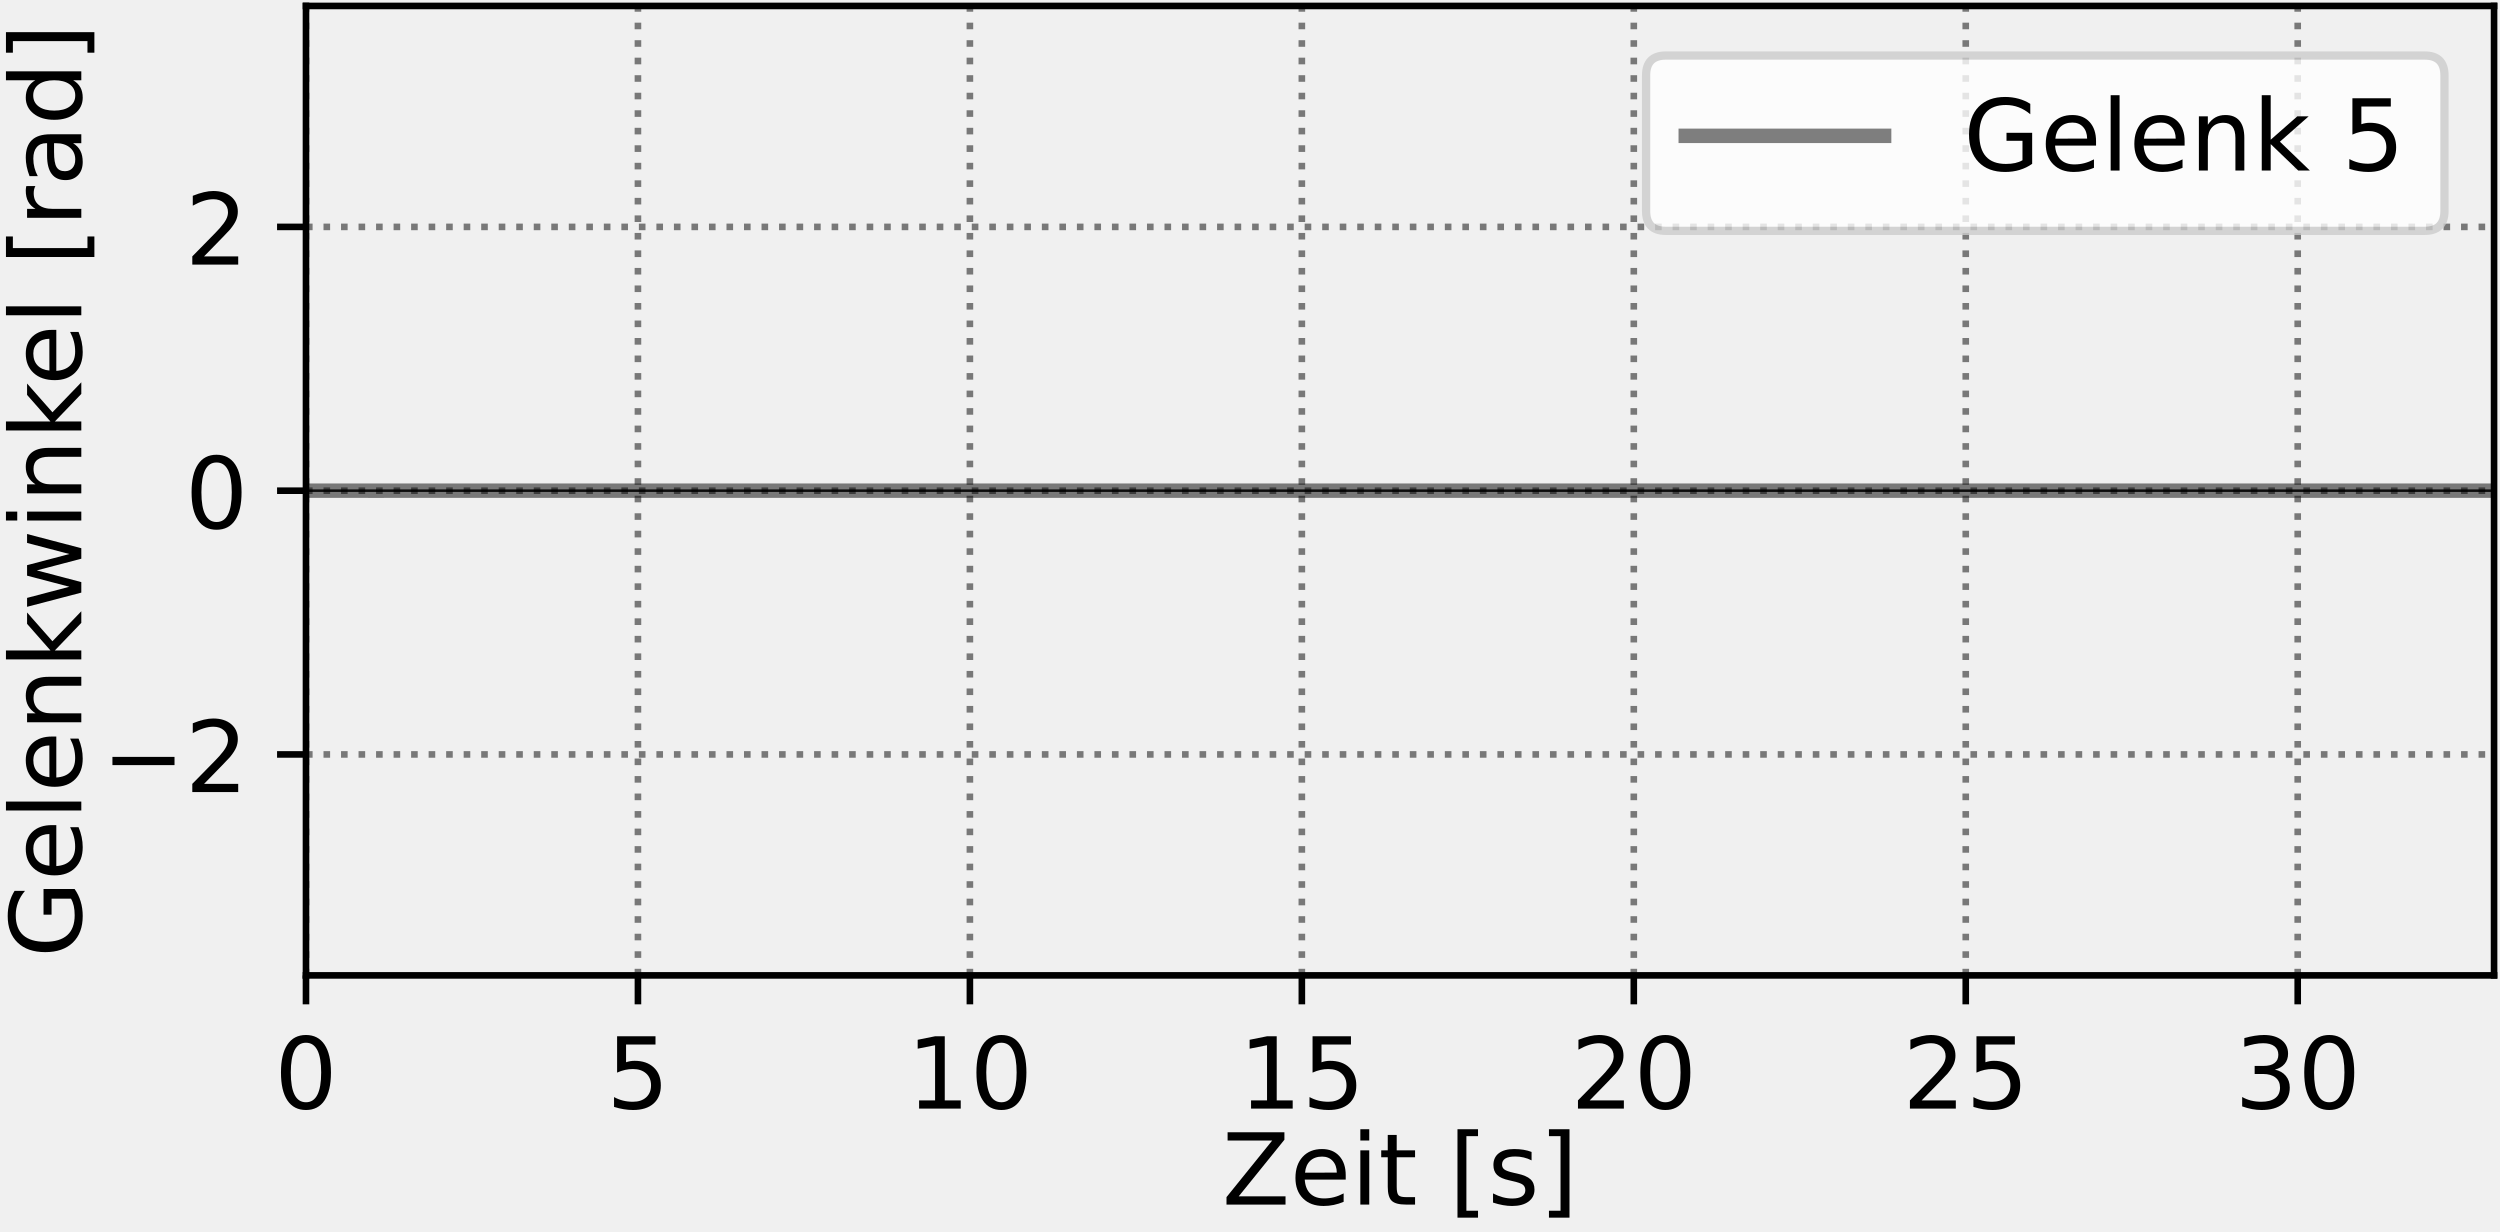
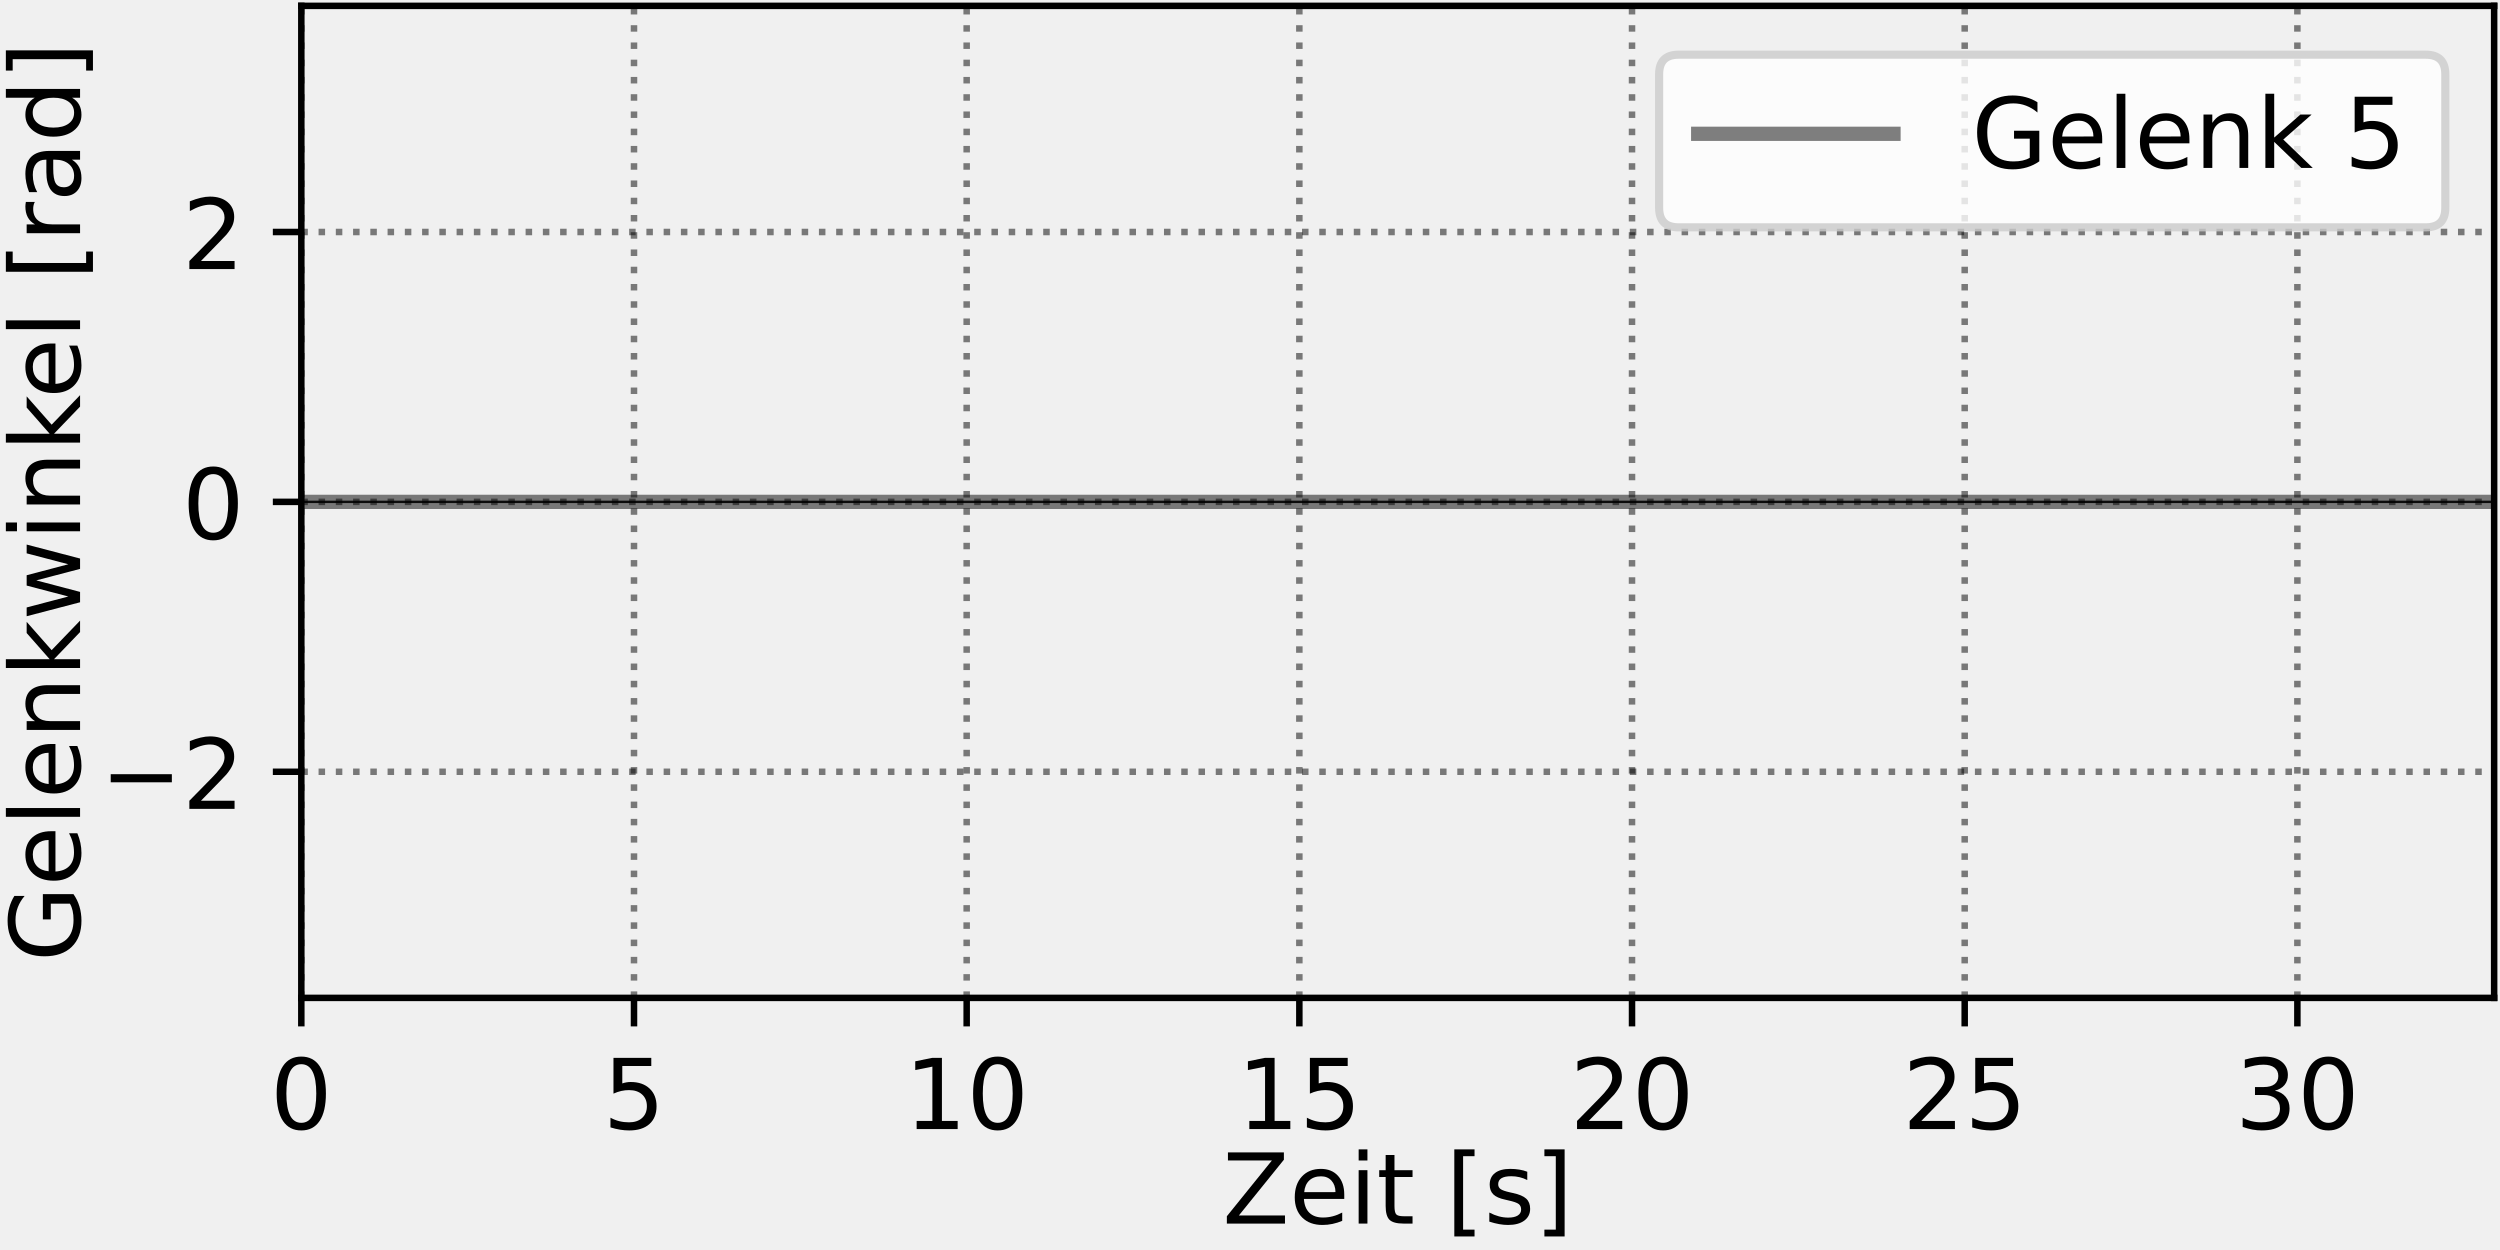
- <svg xmlns="http://www.w3.org/2000/svg" xmlns:xlink="http://www.w3.org/1999/xlink" width="302.498pt" height="148.969pt" viewBox="0 0 302.498 148.969" version="1.1">
+ <svg xmlns="http://www.w3.org/2000/svg" xmlns:xlink="http://www.w3.org/1999/xlink" width="307.185pt" height="153.561pt" viewBox="0 0 307.185 153.561" version="1.1">
  <defs>
    <style type="text/css">*{stroke-linejoin: round; stroke-linecap: butt}</style>
  </defs>
  <g id="figure_1">
    <g id="patch_1">
-       <path d="M 0 148.969  L 302.498 148.969  L 302.498 0  L 0 0  L 0 148.969  z " style="fill: none" />
+       <path d="M 0 153.561  L 307.185 153.561  L 307.185 0  L 0 0  L 0 153.561  z " style="fill: none" />
    </g>
    <g id="axes_1">
      <g id="patch_2">
-         <path d="M 37.024 118.021  L 301.778 118.021  L 301.778 0.72  L 37.024 0.72  L 37.024 118.021  z " style="fill: none" />
+         <path d="M 37.024 122.614  L 306.465 122.614  L 306.465 0.72  L 37.024 0.72  L 37.024 122.614  z " style="fill: none" />
      </g>
      <g id="matplotlib.axis_1">
        <g id="xtick_1">
          <g id="line2d_1">
-             <path d="M 37.024 118.021  L 37.024 0.72  " clip-path="url(#p9a9c812d5f)" style="fill: none; stroke-dasharray: 0.8,1.32; stroke-dashoffset: 0; stroke: #000000; stroke-opacity: 0.5; stroke-width: 0.8" />
+             <path d="M 37.024 122.614  L 37.024 0.72  " clip-path="url(#p78d05c26f5)" style="fill: none; stroke-dasharray: 0.8,1.32; stroke-dashoffset: 0; stroke: #000000; stroke-opacity: 0.5; stroke-width: 0.8" />
          </g>
          <g id="line2d_2">
            <defs>
-               <path id="m154d0b70c6" d="M 0 0  L 0 3.5  " style="stroke: #000000; stroke-width: 0.8" />
-             </defs>
-             <g>
-               <use xlink:href="#m154d0b70c6" x="37.024" y="118.021" style="stroke: #000000; stroke-width: 0.8" />
+               <path id="md50cffa85b" d="M 0 0  L 0 3.5  " style="stroke: #000000; stroke-width: 0.8" />
+             </defs>
+             <g>
+               <use xlink:href="#md50cffa85b" x="37.024" y="122.614" style="stroke: #000000; stroke-width: 0.8" />
            </g>
          </g>
          <g id="text_1">
-             <g transform="translate(33.20687 134.1393) scale(0.12 -0.12)">
+             <g transform="translate(33.20687 138.7321) scale(0.12 -0.12)">
              <defs>
                <path id="DejaVuSans-30" d="M 2034 4250  Q 1547 4250 1301 3770  Q 1056 3291 1056 2328  Q 1056 1369 1301 889  Q 1547 409 2034 409  Q 2525 409 2770 889  Q 3016 1369 3016 2328  Q 3016 3291 2770 3770  Q 2525 4250 2034 4250  z M 2034 4750  Q 2819 4750 3233 4129  Q 3647 3509 3647 2328  Q 3647 1150 3233 529  Q 2819 -91 2034 -91  Q 1250 -91 836 529  Q 422 1150 422 2328  Q 422 3509 836 4129  Q 1250 4750 2034 4750  z " transform="scale(0.015625)" />
              </defs>
              <use xlink:href="#DejaVuSans-30" />
            </g>
          </g>
        </g>
        <g id="xtick_2">
          <g id="line2d_3">
-             <path d="M 77.19 118.021  L 77.19 0.72  " clip-path="url(#p9a9c812d5f)" style="fill: none; stroke-dasharray: 0.8,1.32; stroke-dashoffset: 0; stroke: #000000; stroke-opacity: 0.5; stroke-width: 0.8" />
+             <path d="M 77.902 122.614  L 77.902 0.72  " clip-path="url(#p78d05c26f5)" style="fill: none; stroke-dasharray: 0.8,1.32; stroke-dashoffset: 0; stroke: #000000; stroke-opacity: 0.5; stroke-width: 0.8" />
          </g>
          <g id="line2d_4">
            <g>
-               <use xlink:href="#m154d0b70c6" x="77.19" y="118.021" style="stroke: #000000; stroke-width: 0.8" />
+               <use xlink:href="#md50cffa85b" x="77.902" y="122.614" style="stroke: #000000; stroke-width: 0.8" />
            </g>
          </g>
          <g id="text_2">
-             <g transform="translate(73.37297 134.1393) scale(0.12 -0.12)">
+             <g transform="translate(74.08408 138.7321) scale(0.12 -0.12)">
              <defs>
                <path id="DejaVuSans-35" d="M 691 4666  L 3169 4666  L 3169 4134  L 1269 4134  L 1269 2991  Q 1406 3038 1543 3061  Q 1681 3084 1819 3084  Q 2600 3084 3056 2656  Q 3513 2228 3513 1497  Q 3513 744 3044 326  Q 2575 -91 1722 -91  Q 1428 -91 1123 -41  Q 819 9 494 109  L 494 744  Q 775 591 1075 516  Q 1375 441 1709 441  Q 2250 441 2565 725  Q 2881 1009 2881 1497  Q 2881 1984 2565 2268  Q 2250 2553 1709 2553  Q 1456 2553 1204 2497  Q 953 2441 691 2322  L 691 4666  z " transform="scale(0.015625)" />
              </defs>
              <use xlink:href="#DejaVuSans-35" />
            </g>
          </g>
        </g>
        <g id="xtick_3">
          <g id="line2d_5">
-             <path d="M 117.357 118.021  L 117.357 0.72  " clip-path="url(#p9a9c812d5f)" style="fill: none; stroke-dasharray: 0.8,1.32; stroke-dashoffset: 0; stroke: #000000; stroke-opacity: 0.5; stroke-width: 0.8" />
+             <path d="M 118.779 122.614  L 118.779 0.72  " clip-path="url(#p78d05c26f5)" style="fill: none; stroke-dasharray: 0.8,1.32; stroke-dashoffset: 0; stroke: #000000; stroke-opacity: 0.5; stroke-width: 0.8" />
          </g>
          <g id="line2d_6">
            <g>
-               <use xlink:href="#m154d0b70c6" x="117.357" y="118.021" style="stroke: #000000; stroke-width: 0.8" />
+               <use xlink:href="#md50cffa85b" x="118.779" y="122.614" style="stroke: #000000; stroke-width: 0.8" />
            </g>
          </g>
          <g id="text_3">
-             <g transform="translate(109.7216 134.1393) scale(0.12 -0.12)">
+             <g transform="translate(111.1438 138.7321) scale(0.12 -0.12)">
              <defs>
                <path id="DejaVuSans-31" d="M 794 531  L 1825 531  L 1825 4091  L 703 3866  L 703 4441  L 1819 4666  L 2450 4666  L 2450 531  L 3481 531  L 3481 0  L 794 0  L 794 531  z " transform="scale(0.015625)" />
              </defs>
              <use xlink:href="#DejaVuSans-31" />
              <use xlink:href="#DejaVuSans-30" x="63.623" />
            </g>
          </g>
        </g>
        <g id="xtick_4">
          <g id="line2d_7">
-             <path d="M 157.523 118.021  L 157.523 0.72  " clip-path="url(#p9a9c812d5f)" style="fill: none; stroke-dasharray: 0.8,1.32; stroke-dashoffset: 0; stroke: #000000; stroke-opacity: 0.5; stroke-width: 0.8" />
+             <path d="M 159.656 122.614  L 159.656 0.72  " clip-path="url(#p78d05c26f5)" style="fill: none; stroke-dasharray: 0.8,1.32; stroke-dashoffset: 0; stroke: #000000; stroke-opacity: 0.5; stroke-width: 0.8" />
          </g>
          <g id="line2d_8">
            <g>
-               <use xlink:href="#m154d0b70c6" x="157.523" y="118.021" style="stroke: #000000; stroke-width: 0.8" />
+               <use xlink:href="#md50cffa85b" x="159.656" y="122.614" style="stroke: #000000; stroke-width: 0.8" />
            </g>
          </g>
          <g id="text_4">
-             <g transform="translate(149.8877 134.1393) scale(0.12 -0.12)">
+             <g transform="translate(152.021 138.7321) scale(0.12 -0.12)">
              <use xlink:href="#DejaVuSans-31" />
              <use xlink:href="#DejaVuSans-35" x="63.623" />
            </g>
          </g>
        </g>
        <g id="xtick_5">
          <g id="line2d_9">
-             <path d="M 197.689 118.021  L 197.689 0.72  " clip-path="url(#p9a9c812d5f)" style="fill: none; stroke-dasharray: 0.8,1.32; stroke-dashoffset: 0; stroke: #000000; stroke-opacity: 0.5; stroke-width: 0.8" />
+             <path d="M 200.533 122.614  L 200.533 0.72  " clip-path="url(#p78d05c26f5)" style="fill: none; stroke-dasharray: 0.8,1.32; stroke-dashoffset: 0; stroke: #000000; stroke-opacity: 0.5; stroke-width: 0.8" />
          </g>
          <g id="line2d_10">
            <g>
-               <use xlink:href="#m154d0b70c6" x="197.689" y="118.021" style="stroke: #000000; stroke-width: 0.8" />
+               <use xlink:href="#md50cffa85b" x="200.533" y="122.614" style="stroke: #000000; stroke-width: 0.8" />
            </g>
          </g>
          <g id="text_5">
-             <g transform="translate(190.0538 134.1393) scale(0.12 -0.12)">
+             <g transform="translate(192.8982 138.7321) scale(0.12 -0.12)">
              <defs>
                <path id="DejaVuSans-32" d="M 1228 531  L 3431 531  L 3431 0  L 469 0  L 469 531  Q 828 903 1448 1529  Q 2069 2156 2228 2338  Q 2531 2678 2651 2914  Q 2772 3150 2772 3378  Q 2772 3750 2511 3984  Q 2250 4219 1831 4219  Q 1534 4219 1204 4116  Q 875 4013 500 3803  L 500 4441  Q 881 4594 1212 4672  Q 1544 4750 1819 4750  Q 2544 4750 2975 4387  Q 3406 4025 3406 3419  Q 3406 3131 3298 2873  Q 3191 2616 2906 2266  Q 2828 2175 2409 1742  Q 1991 1309 1228 531  z " transform="scale(0.015625)" />
              </defs>
              <use xlink:href="#DejaVuSans-32" />
              <use xlink:href="#DejaVuSans-30" x="63.623" />
            </g>
          </g>
        </g>
        <g id="xtick_6">
          <g id="line2d_11">
-             <path d="M 237.855 118.021  L 237.855 0.72  " clip-path="url(#p9a9c812d5f)" style="fill: none; stroke-dasharray: 0.8,1.32; stroke-dashoffset: 0; stroke: #000000; stroke-opacity: 0.5; stroke-width: 0.8" />
+             <path d="M 241.41 122.614  L 241.41 0.72  " clip-path="url(#p78d05c26f5)" style="fill: none; stroke-dasharray: 0.8,1.32; stroke-dashoffset: 0; stroke: #000000; stroke-opacity: 0.5; stroke-width: 0.8" />
          </g>
          <g id="line2d_12">
            <g>
-               <use xlink:href="#m154d0b70c6" x="237.855" y="118.021" style="stroke: #000000; stroke-width: 0.8" />
+               <use xlink:href="#md50cffa85b" x="241.41" y="122.614" style="stroke: #000000; stroke-width: 0.8" />
            </g>
          </g>
          <g id="text_6">
-             <g transform="translate(230.2199 134.1393) scale(0.12 -0.12)">
+             <g transform="translate(233.7754 138.7321) scale(0.12 -0.12)">
              <use xlink:href="#DejaVuSans-32" />
              <use xlink:href="#DejaVuSans-35" x="63.623" />
            </g>
          </g>
        </g>
        <g id="xtick_7">
          <g id="line2d_13">
-             <path d="M 278.021 118.021  L 278.021 0.72  " clip-path="url(#p9a9c812d5f)" style="fill: none; stroke-dasharray: 0.8,1.32; stroke-dashoffset: 0; stroke: #000000; stroke-opacity: 0.5; stroke-width: 0.8" />
+             <path d="M 282.288 122.614  L 282.288 0.72  " clip-path="url(#p78d05c26f5)" style="fill: none; stroke-dasharray: 0.8,1.32; stroke-dashoffset: 0; stroke: #000000; stroke-opacity: 0.5; stroke-width: 0.8" />
          </g>
          <g id="line2d_14">
            <g>
-               <use xlink:href="#m154d0b70c6" x="278.021" y="118.021" style="stroke: #000000; stroke-width: 0.8" />
+               <use xlink:href="#md50cffa85b" x="282.288" y="122.614" style="stroke: #000000; stroke-width: 0.8" />
            </g>
          </g>
          <g id="text_7">
-             <g transform="translate(270.386 134.1393) scale(0.12 -0.12)">
+             <g transform="translate(274.6526 138.7321) scale(0.12 -0.12)">
              <defs>
                <path id="DejaVuSans-33" d="M 2597 2516  Q 3050 2419 3304 2112  Q 3559 1806 3559 1356  Q 3559 666 3084 287  Q 2609 -91 1734 -91  Q 1441 -91 1130 -33  Q 819 25 488 141  L 488 750  Q 750 597 1062 519  Q 1375 441 1716 441  Q 2309 441 2620 675  Q 2931 909 2931 1356  Q 2931 1769 2642 2001  Q 2353 2234 1838 2234  L 1294 2234  L 1294 2753  L 1863 2753  Q 2328 2753 2575 2939  Q 2822 3125 2822 3475  Q 2822 3834 2567 4026  Q 2313 4219 1838 4219  Q 1578 4219 1281 4162  Q 984 4106 628 3988  L 628 4550  Q 988 4650 1302 4700  Q 1616 4750 1894 4750  Q 2613 4750 3031 4423  Q 3450 4097 3450 3541  Q 3450 3153 3228 2886  Q 3006 2619 2597 2516  z " transform="scale(0.015625)" />
              </defs>
              <use xlink:href="#DejaVuSans-33" />
              <use xlink:href="#DejaVuSans-30" x="63.623" />
            </g>
          </g>
        </g>
        <g id="text_8">
-           <g transform="translate(147.8658 145.7531) scale(0.12 -0.12)">
+           <g transform="translate(150.2095 150.3458) scale(0.12 -0.12)">
            <defs>
              <path id="DejaVuSans-5a" d="M 359 4666  L 4025 4666  L 4025 4184  L 1075 531  L 4097 531  L 4097 0  L 288 0  L 288 481  L 3238 4134  L 359 4134  L 359 4666  z " transform="scale(0.015625)" />
              <path id="DejaVuSans-65" d="M 3597 1894  L 3597 1613  L 953 1613  Q 991 1019 1311 708  Q 1631 397 2203 397  Q 2534 397 2845 478  Q 3156 559 3463 722  L 3463 178  Q 3153 47 2828 -22  Q 2503 -91 2169 -91  Q 1331 -91 842 396  Q 353 884 353 1716  Q 353 2575 817 3079  Q 1281 3584 2069 3584  Q 2775 3584 3186 3129  Q 3597 2675 3597 1894  z M 3022 2063  Q 3016 2534 2758 2815  Q 2500 3097 2075 3097  Q 1594 3097 1305 2825  Q 1016 2553 972 2059  L 3022 2063  z " transform="scale(0.015625)" />
              <path id="DejaVuSans-69" d="M 603 3500  L 1178 3500  L 1178 0  L 603 0  L 603 3500  z M 603 4863  L 1178 4863  L 1178 4134  L 603 4134  L 603 4863  z " transform="scale(0.015625)" />
              <path id="DejaVuSans-74" d="M 1172 4494  L 1172 3500  L 2356 3500  L 2356 3053  L 1172 3053  L 1172 1153  Q 1172 725 1289 603  Q 1406 481 1766 481  L 2356 481  L 2356 0  L 1766 0  Q 1100 0 847 248  Q 594 497 594 1153  L 594 3053  L 172 3053  L 172 3500  L 594 3500  L 594 4494  L 1172 4494  z " transform="scale(0.015625)" />
              <path id="DejaVuSans-20" transform="scale(0.015625)" />
              <path id="DejaVuSans-5b" d="M 550 4863  L 1875 4863  L 1875 4416  L 1125 4416  L 1125 -397  L 1875 -397  L 1875 -844  L 550 -844  L 550 4863  z " transform="scale(0.015625)" />
              <path id="DejaVuSans-73" d="M 2834 3397  L 2834 2853  Q 2591 2978 2328 3040  Q 2066 3103 1784 3103  Q 1356 3103 1142 2972  Q 928 2841 928 2578  Q 928 2378 1081 2264  Q 1234 2150 1697 2047  L 1894 2003  Q 2506 1872 2764 1633  Q 3022 1394 3022 966  Q 3022 478 2636 193  Q 2250 -91 1575 -91  Q 1294 -91 989 -36  Q 684 19 347 128  L 347 722  Q 666 556 975 473  Q 1284 391 1588 391  Q 1994 391 2212 530  Q 2431 669 2431 922  Q 2431 1156 2273 1281  Q 2116 1406 1581 1522  L 1381 1569  Q 847 1681 609 1914  Q 372 2147 372 2553  Q 372 3047 722 3315  Q 1072 3584 1716 3584  Q 2034 3584 2315 3537  Q 2597 3491 2834 3397  z " transform="scale(0.015625)" />
              <path id="DejaVuSans-5d" d="M 1947 4863  L 1947 -844  L 622 -844  L 622 -397  L 1369 -397  L 1369 4416  L 622 4416  L 622 4863  L 1947 4863  z " transform="scale(0.015625)" />
            </defs>
            <use xlink:href="#DejaVuSans-5a" />
            <use xlink:href="#DejaVuSans-65" x="68.506" />
            <use xlink:href="#DejaVuSans-69" x="130.029" />
            <use xlink:href="#DejaVuSans-74" x="157.812" />
            <use xlink:href="#DejaVuSans-20" x="197.021" />
            <use xlink:href="#DejaVuSans-5b" x="228.809" />
            <use xlink:href="#DejaVuSans-73" x="267.822" />
            <use xlink:href="#DejaVuSans-5d" x="319.922" />
          </g>
        </g>
      </g>
      <g id="matplotlib.axis_2">
        <g id="ytick_1">
          <g id="line2d_15">
-             <path d="M 37.024 91.284  L 301.778 91.284  " clip-path="url(#p9a9c812d5f)" style="fill: none; stroke-dasharray: 0.8,1.32; stroke-dashoffset: 0; stroke: #000000; stroke-opacity: 0.5; stroke-width: 0.8" />
+             <path d="M 37.024 94.829  L 306.465 94.829  " clip-path="url(#p78d05c26f5)" style="fill: none; stroke-dasharray: 0.8,1.32; stroke-dashoffset: 0; stroke: #000000; stroke-opacity: 0.5; stroke-width: 0.8" />
          </g>
          <g id="line2d_16">
            <defs>
-               <path id="m79b24fdfc3" d="M 0 0  L -3.5 0  " style="stroke: #000000; stroke-width: 0.8" />
-             </defs>
-             <g>
-               <use xlink:href="#m79b24fdfc3" x="37.024" y="91.284" style="stroke: #000000; stroke-width: 0.8" />
+               <path id="mc1ba7237e4" d="M 0 0  L -3.5 0  " style="stroke: #000000; stroke-width: 0.8" />
+             </defs>
+             <g>
+               <use xlink:href="#mc1ba7237e4" x="37.024" y="94.829" style="stroke: #000000; stroke-width: 0.8" />
            </g>
          </g>
          <g id="text_9">
-             <g transform="translate(12.33375 95.84261) scale(0.12 -0.12)">
+             <g transform="translate(12.33375 99.38846) scale(0.12 -0.12)">
              <defs>
                <path id="DejaVuSans-2212" d="M 678 2272  L 4684 2272  L 4684 1741  L 678 1741  L 678 2272  z " transform="scale(0.015625)" />
              </defs>
              <use xlink:href="#DejaVuSans-2212" />
              <use xlink:href="#DejaVuSans-32" x="83.789" />
            </g>
          </g>
        </g>
        <g id="ytick_2">
          <g id="line2d_17">
-             <path d="M 37.024 59.371  L 301.778 59.371  " clip-path="url(#p9a9c812d5f)" style="fill: none; stroke-dasharray: 0.8,1.32; stroke-dashoffset: 0; stroke: #000000; stroke-opacity: 0.5; stroke-width: 0.8" />
+             <path d="M 37.024 61.667  L 306.465 61.667  " clip-path="url(#p78d05c26f5)" style="fill: none; stroke-dasharray: 0.8,1.32; stroke-dashoffset: 0; stroke: #000000; stroke-opacity: 0.5; stroke-width: 0.8" />
          </g>
          <g id="line2d_18">
            <g>
-               <use xlink:href="#m79b24fdfc3" x="37.024" y="59.371" style="stroke: #000000; stroke-width: 0.8" />
+               <use xlink:href="#mc1ba7237e4" x="37.024" y="61.667" style="stroke: #000000; stroke-width: 0.8" />
            </g>
          </g>
          <g id="text_10">
-             <g transform="translate(22.38938 63.92967) scale(0.12 -0.12)">
+             <g transform="translate(22.38938 66.22603) scale(0.12 -0.12)">
              <use xlink:href="#DejaVuSans-30" />
            </g>
          </g>
        </g>
        <g id="ytick_3">
          <g id="line2d_19">
-             <path d="M 37.024 27.458  L 301.778 27.458  " clip-path="url(#p9a9c812d5f)" style="fill: none; stroke-dasharray: 0.8,1.32; stroke-dashoffset: 0; stroke: #000000; stroke-opacity: 0.5; stroke-width: 0.8" />
+             <path d="M 37.024 28.505  L 306.465 28.505  " clip-path="url(#p78d05c26f5)" style="fill: none; stroke-dasharray: 0.8,1.32; stroke-dashoffset: 0; stroke: #000000; stroke-opacity: 0.5; stroke-width: 0.8" />
          </g>
          <g id="line2d_20">
            <g>
-               <use xlink:href="#m79b24fdfc3" x="37.024" y="27.458" style="stroke: #000000; stroke-width: 0.8" />
+               <use xlink:href="#mc1ba7237e4" x="37.024" y="28.505" style="stroke: #000000; stroke-width: 0.8" />
            </g>
          </g>
          <g id="text_11">
-             <g transform="translate(22.38938 32.01674) scale(0.12 -0.12)">
+             <g transform="translate(22.38938 33.06361) scale(0.12 -0.12)">
              <use xlink:href="#DejaVuSans-32" />
            </g>
          </g>
        </g>
        <g id="text_12">
-           <g transform="translate(9.838125 115.8803) rotate(-90) scale(0.12 -0.12)">
+           <g transform="translate(9.838125 118.1767) rotate(-90) scale(0.12 -0.12)">
            <defs>
              <path id="DejaVuSans-47" d="M 3809 666  L 3809 1919  L 2778 1919  L 2778 2438  L 4434 2438  L 4434 434  Q 4069 175 3628 42  Q 3188 -91 2688 -91  Q 1594 -91 976 548  Q 359 1188 359 2328  Q 359 3472 976 4111  Q 1594 4750 2688 4750  Q 3144 4750 3555 4637  Q 3966 4525 4313 4306  L 4313 3634  Q 3963 3931 3569 4081  Q 3175 4231 2741 4231  Q 1884 4231 1454 3753  Q 1025 3275 1025 2328  Q 1025 1384 1454 906  Q 1884 428 2741 428  Q 3075 428 3337 486  Q 3600 544 3809 666  z " transform="scale(0.015625)" />
              <path id="DejaVuSans-6c" d="M 603 4863  L 1178 4863  L 1178 0  L 603 0  L 603 4863  z " transform="scale(0.015625)" />
              <path id="DejaVuSans-6e" d="M 3513 2113  L 3513 0  L 2938 0  L 2938 2094  Q 2938 2591 2744 2837  Q 2550 3084 2163 3084  Q 1697 3084 1428 2787  Q 1159 2491 1159 1978  L 1159 0  L 581 0  L 581 3500  L 1159 3500  L 1159 2956  Q 1366 3272 1645 3428  Q 1925 3584 2291 3584  Q 2894 3584 3203 3211  Q 3513 2838 3513 2113  z " transform="scale(0.015625)" />
              <path id="DejaVuSans-6b" d="M 581 4863  L 1159 4863  L 1159 1991  L 2875 3500  L 3609 3500  L 1753 1863  L 3688 0  L 2938 0  L 1159 1709  L 1159 0  L 581 0  L 581 4863  z " transform="scale(0.015625)" />
              <path id="DejaVuSans-77" d="M 269 3500  L 844 3500  L 1563 769  L 2278 3500  L 2956 3500  L 3675 769  L 4391 3500  L 4966 3500  L 4050 0  L 3372 0  L 2619 2869  L 1863 0  L 1184 0  L 269 3500  z " transform="scale(0.015625)" />
              <path id="DejaVuSans-72" d="M 2631 2963  Q 2534 3019 2420 3045  Q 2306 3072 2169 3072  Q 1681 3072 1420 2755  Q 1159 2438 1159 1844  L 1159 0  L 581 0  L 581 3500  L 1159 3500  L 1159 2956  Q 1341 3275 1631 3429  Q 1922 3584 2338 3584  Q 2397 3584 2469 3576  Q 2541 3569 2628 3553  L 2631 2963  z " transform="scale(0.015625)" />
              <path id="DejaVuSans-61" d="M 2194 1759  Q 1497 1759 1228 1600  Q 959 1441 959 1056  Q 959 750 1161 570  Q 1363 391 1709 391  Q 2188 391 2477 730  Q 2766 1069 2766 1631  L 2766 1759  L 2194 1759  z M 3341 1997  L 3341 0  L 2766 0  L 2766 531  Q 2569 213 2275 61  Q 1981 -91 1556 -91  Q 1019 -91 701 211  Q 384 513 384 1019  Q 384 1609 779 1909  Q 1175 2209 1959 2209  L 2766 2209  L 2766 2266  Q 2766 2663 2505 2880  Q 2244 3097 1772 3097  Q 1472 3097 1187 3025  Q 903 2953 641 2809  L 641 3341  Q 956 3463 1253 3523  Q 1550 3584 1831 3584  Q 2591 3584 2966 3190  Q 3341 2797 3341 1997  z " transform="scale(0.015625)" />
              <path id="DejaVuSans-64" d="M 2906 2969  L 2906 4863  L 3481 4863  L 3481 0  L 2906 0  L 2906 525  Q 2725 213 2448 61  Q 2172 -91 1784 -91  Q 1150 -91 751 415  Q 353 922 353 1747  Q 353 2572 751 3078  Q 1150 3584 1784 3584  Q 2172 3584 2448 3432  Q 2725 3281 2906 2969  z M 947 1747  Q 947 1113 1208 752  Q 1469 391 1925 391  Q 2381 391 2643 752  Q 2906 1113 2906 1747  Q 2906 2381 2643 2742  Q 2381 3103 1925 3103  Q 1469 3103 1208 2742  Q 947 2381 947 1747  z " transform="scale(0.015625)" />
            </defs>
            <use xlink:href="#DejaVuSans-47" />
            <use xlink:href="#DejaVuSans-65" x="77.49" />
            <use xlink:href="#DejaVuSans-6c" x="139.014" />
            <use xlink:href="#DejaVuSans-65" x="166.797" />
            <use xlink:href="#DejaVuSans-6e" x="228.32" />
            <use xlink:href="#DejaVuSans-6b" x="291.699" />
            <use xlink:href="#DejaVuSans-77" x="349.609" />
            <use xlink:href="#DejaVuSans-69" x="431.396" />
            <use xlink:href="#DejaVuSans-6e" x="459.18" />
            <use xlink:href="#DejaVuSans-6b" x="522.559" />
            <use xlink:href="#DejaVuSans-65" x="576.844" />
            <use xlink:href="#DejaVuSans-6c" x="638.367" />
            <use xlink:href="#DejaVuSans-20" x="666.15" />
            <use xlink:href="#DejaVuSans-5b" x="697.938" />
            <use xlink:href="#DejaVuSans-72" x="736.951" />
            <use xlink:href="#DejaVuSans-61" x="778.064" />
            <use xlink:href="#DejaVuSans-64" x="839.344" />
            <use xlink:href="#DejaVuSans-5d" x="902.82" />
          </g>
        </g>
      </g>
      <g id="line2d_21">
-         <path d="M 37.024 59.37  L 41.73 59.37  L 45.752 59.371  L 48.118 59.37  L 301.778 59.37  L 301.778 59.37  " clip-path="url(#p9a9c812d5f)" style="fill: none; stroke: #000000; stroke-opacity: 0.9; stroke-width: 0.3; stroke-linecap: square" />
+         <path d="M 37.024 61.666  L 41.629 61.666  L 43.811 61.667  L 50.034 61.667  L 55.695 61.667  L 56.341 61.668  L 65.292 61.667  L 68.973 61.667  L 83.124 61.667  L 85.664 61.667  L 89.079 61.667  L 91.245 61.667  L 95.005 61.666  L 99.805 61.667  L 101.553 61.667  L 110.264 61.667  L 116.786 61.667  L 120.741 61.667  L 122.419 61.667  L 125.753 61.667  L 149.623 61.667  L 151.605 61.666  L 153.682 61.667  L 166.477 61.667  L 172.926 61.667  L 175.775 61.666  L 177.755 61.667  L 193.754 61.667  L 196.079 61.667  L 201.072 61.667  L 204.908 61.667  L 244.028 61.667  L 247.953 61.666  L 250.114 61.667  L 252.534 61.667  L 257.848 61.667  L 281.876 61.666  L 283.062 61.668  L 284.705 61.666  L 286.831 61.667  L 289.355 61.667  L 295.981 61.667  L 306.465 61.667  L 306.465 61.667  " clip-path="url(#p78d05c26f5)" style="fill: none; stroke: #000000; stroke-opacity: 0.9; stroke-width: 0.3; stroke-linecap: square" />
      </g>
      <g id="line2d_22">
-         <path d="M 37.024 59.37  L 41.73 59.37  L 45.752 59.371  L 48.118 59.37  L 301.778 59.37  L 301.778 59.37  " clip-path="url(#p9a9c812d5f)" style="fill: none; stroke: #000000; stroke-opacity: 0.5; stroke-width: 1.75; stroke-linecap: square" />
+         <path d="M 37.024 61.666  L 41.629 61.666  L 43.811 61.667  L 50.034 61.667  L 55.695 61.667  L 56.341 61.668  L 65.292 61.667  L 68.973 61.667  L 83.124 61.667  L 85.664 61.667  L 89.079 61.667  L 91.245 61.667  L 95.005 61.666  L 99.805 61.667  L 101.553 61.667  L 110.264 61.667  L 116.786 61.667  L 120.741 61.667  L 122.419 61.667  L 125.753 61.667  L 149.623 61.667  L 151.605 61.666  L 153.682 61.667  L 166.477 61.667  L 172.926 61.667  L 175.775 61.666  L 177.755 61.667  L 193.754 61.667  L 196.079 61.667  L 201.072 61.667  L 204.908 61.667  L 244.028 61.667  L 247.953 61.666  L 250.114 61.667  L 252.534 61.667  L 257.848 61.667  L 281.876 61.666  L 283.062 61.668  L 284.705 61.666  L 286.831 61.667  L 289.355 61.667  L 295.981 61.667  L 306.465 61.667  L 306.465 61.667  " clip-path="url(#p78d05c26f5)" style="fill: none; stroke: #000000; stroke-opacity: 0.5; stroke-width: 1.75; stroke-linecap: square" />
      </g>
      <g id="patch_3">
-         <path d="M 37.024 118.021  L 37.024 0.72  " style="fill: none; stroke: #000000; stroke-width: 0.8; stroke-linejoin: miter; stroke-linecap: square" />
+         <path d="M 37.024 122.614  L 37.024 0.72  " style="fill: none; stroke: #000000; stroke-width: 0.8; stroke-linejoin: miter; stroke-linecap: square" />
      </g>
      <g id="patch_4">
-         <path d="M 301.778 118.021  L 301.778 0.72  " style="fill: none; stroke: #000000; stroke-width: 0.8; stroke-linejoin: miter; stroke-linecap: square" />
+         <path d="M 306.465 122.614  L 306.465 0.72  " style="fill: none; stroke: #000000; stroke-width: 0.8; stroke-linejoin: miter; stroke-linecap: square" />
      </g>
      <g id="patch_5">
-         <path d="M 37.024 118.021  L 301.778 118.021  " style="fill: none; stroke: #000000; stroke-width: 0.8; stroke-linejoin: miter; stroke-linecap: square" />
+         <path d="M 37.024 122.614  L 306.465 122.614  " style="fill: none; stroke: #000000; stroke-width: 0.8; stroke-linejoin: miter; stroke-linecap: square" />
      </g>
      <g id="patch_6">
-         <path d="M 37.024 0.72  L 301.778 0.72  " style="fill: none; stroke: #000000; stroke-width: 0.8; stroke-linejoin: miter; stroke-linecap: square" />
+         <path d="M 37.024 0.72  L 306.465 0.72  " style="fill: none; stroke: #000000; stroke-width: 0.8; stroke-linejoin: miter; stroke-linecap: square" />
      </g>
      <g id="legend_1">
        <g id="patch_7">
-           <path d="M 201.576 27.934  L 293.378 27.934  Q 295.778 27.934 295.778 25.534  L 295.778 9.12  Q 295.778 6.72 293.378 6.72  L 201.576 6.72  Q 199.176 6.72 199.176 9.12  L 199.176 25.534  Q 199.176 27.934 201.576 27.934  z " style="fill: #ffffff; opacity: 0.8; stroke: #cccccc; stroke-linejoin: miter" />
+           <path d="M 206.263 27.934  L 298.065 27.934  Q 300.465 27.934 300.465 25.534  L 300.465 9.12  Q 300.465 6.72 298.065 6.72  L 206.263 6.72  Q 203.863 6.72 203.863 9.12  L 203.863 25.534  Q 203.863 27.934 206.263 27.934  z " style="fill: #ffffff; opacity: 0.8; stroke: #cccccc; stroke-linejoin: miter" />
        </g>
        <g id="line2d_23">
-           <path d="M 203.976 16.438  L 215.976 16.438  L 227.976 16.438  " style="fill: none; stroke: #000000; stroke-opacity: 0.5; stroke-width: 1.75; stroke-linecap: square" />
+           <path d="M 208.663 16.438  L 220.663 16.438  L 232.663 16.438  " style="fill: none; stroke: #000000; stroke-opacity: 0.5; stroke-width: 1.75; stroke-linecap: square" />
        </g>
        <g id="text_13">
-           <g transform="translate(237.576 20.63812) scale(0.12 -0.12)">
+           <g transform="translate(242.2633 20.63812) scale(0.12 -0.12)">
            <use xlink:href="#DejaVuSans-47" />
            <use xlink:href="#DejaVuSans-65" x="77.49" />
            <use xlink:href="#DejaVuSans-6c" x="139.014" />
            <use xlink:href="#DejaVuSans-65" x="166.797" />
            <use xlink:href="#DejaVuSans-6e" x="228.32" />
            <use xlink:href="#DejaVuSans-6b" x="291.699" />
            <use xlink:href="#DejaVuSans-20" x="349.609" />
            <use xlink:href="#DejaVuSans-35" x="381.396" />
          </g>
        </g>
      </g>
    </g>
  </g>
  <defs>
-     <clipPath id="p9a9c812d5f">
-       <rect x="37.024" y="0.72" width="264.754" height="117.301" />
+     <clipPath id="p78d05c26f5">
+       <rect x="37.024" y="0.72" width="269.441" height="121.894" />
    </clipPath>
  </defs>
</svg>
